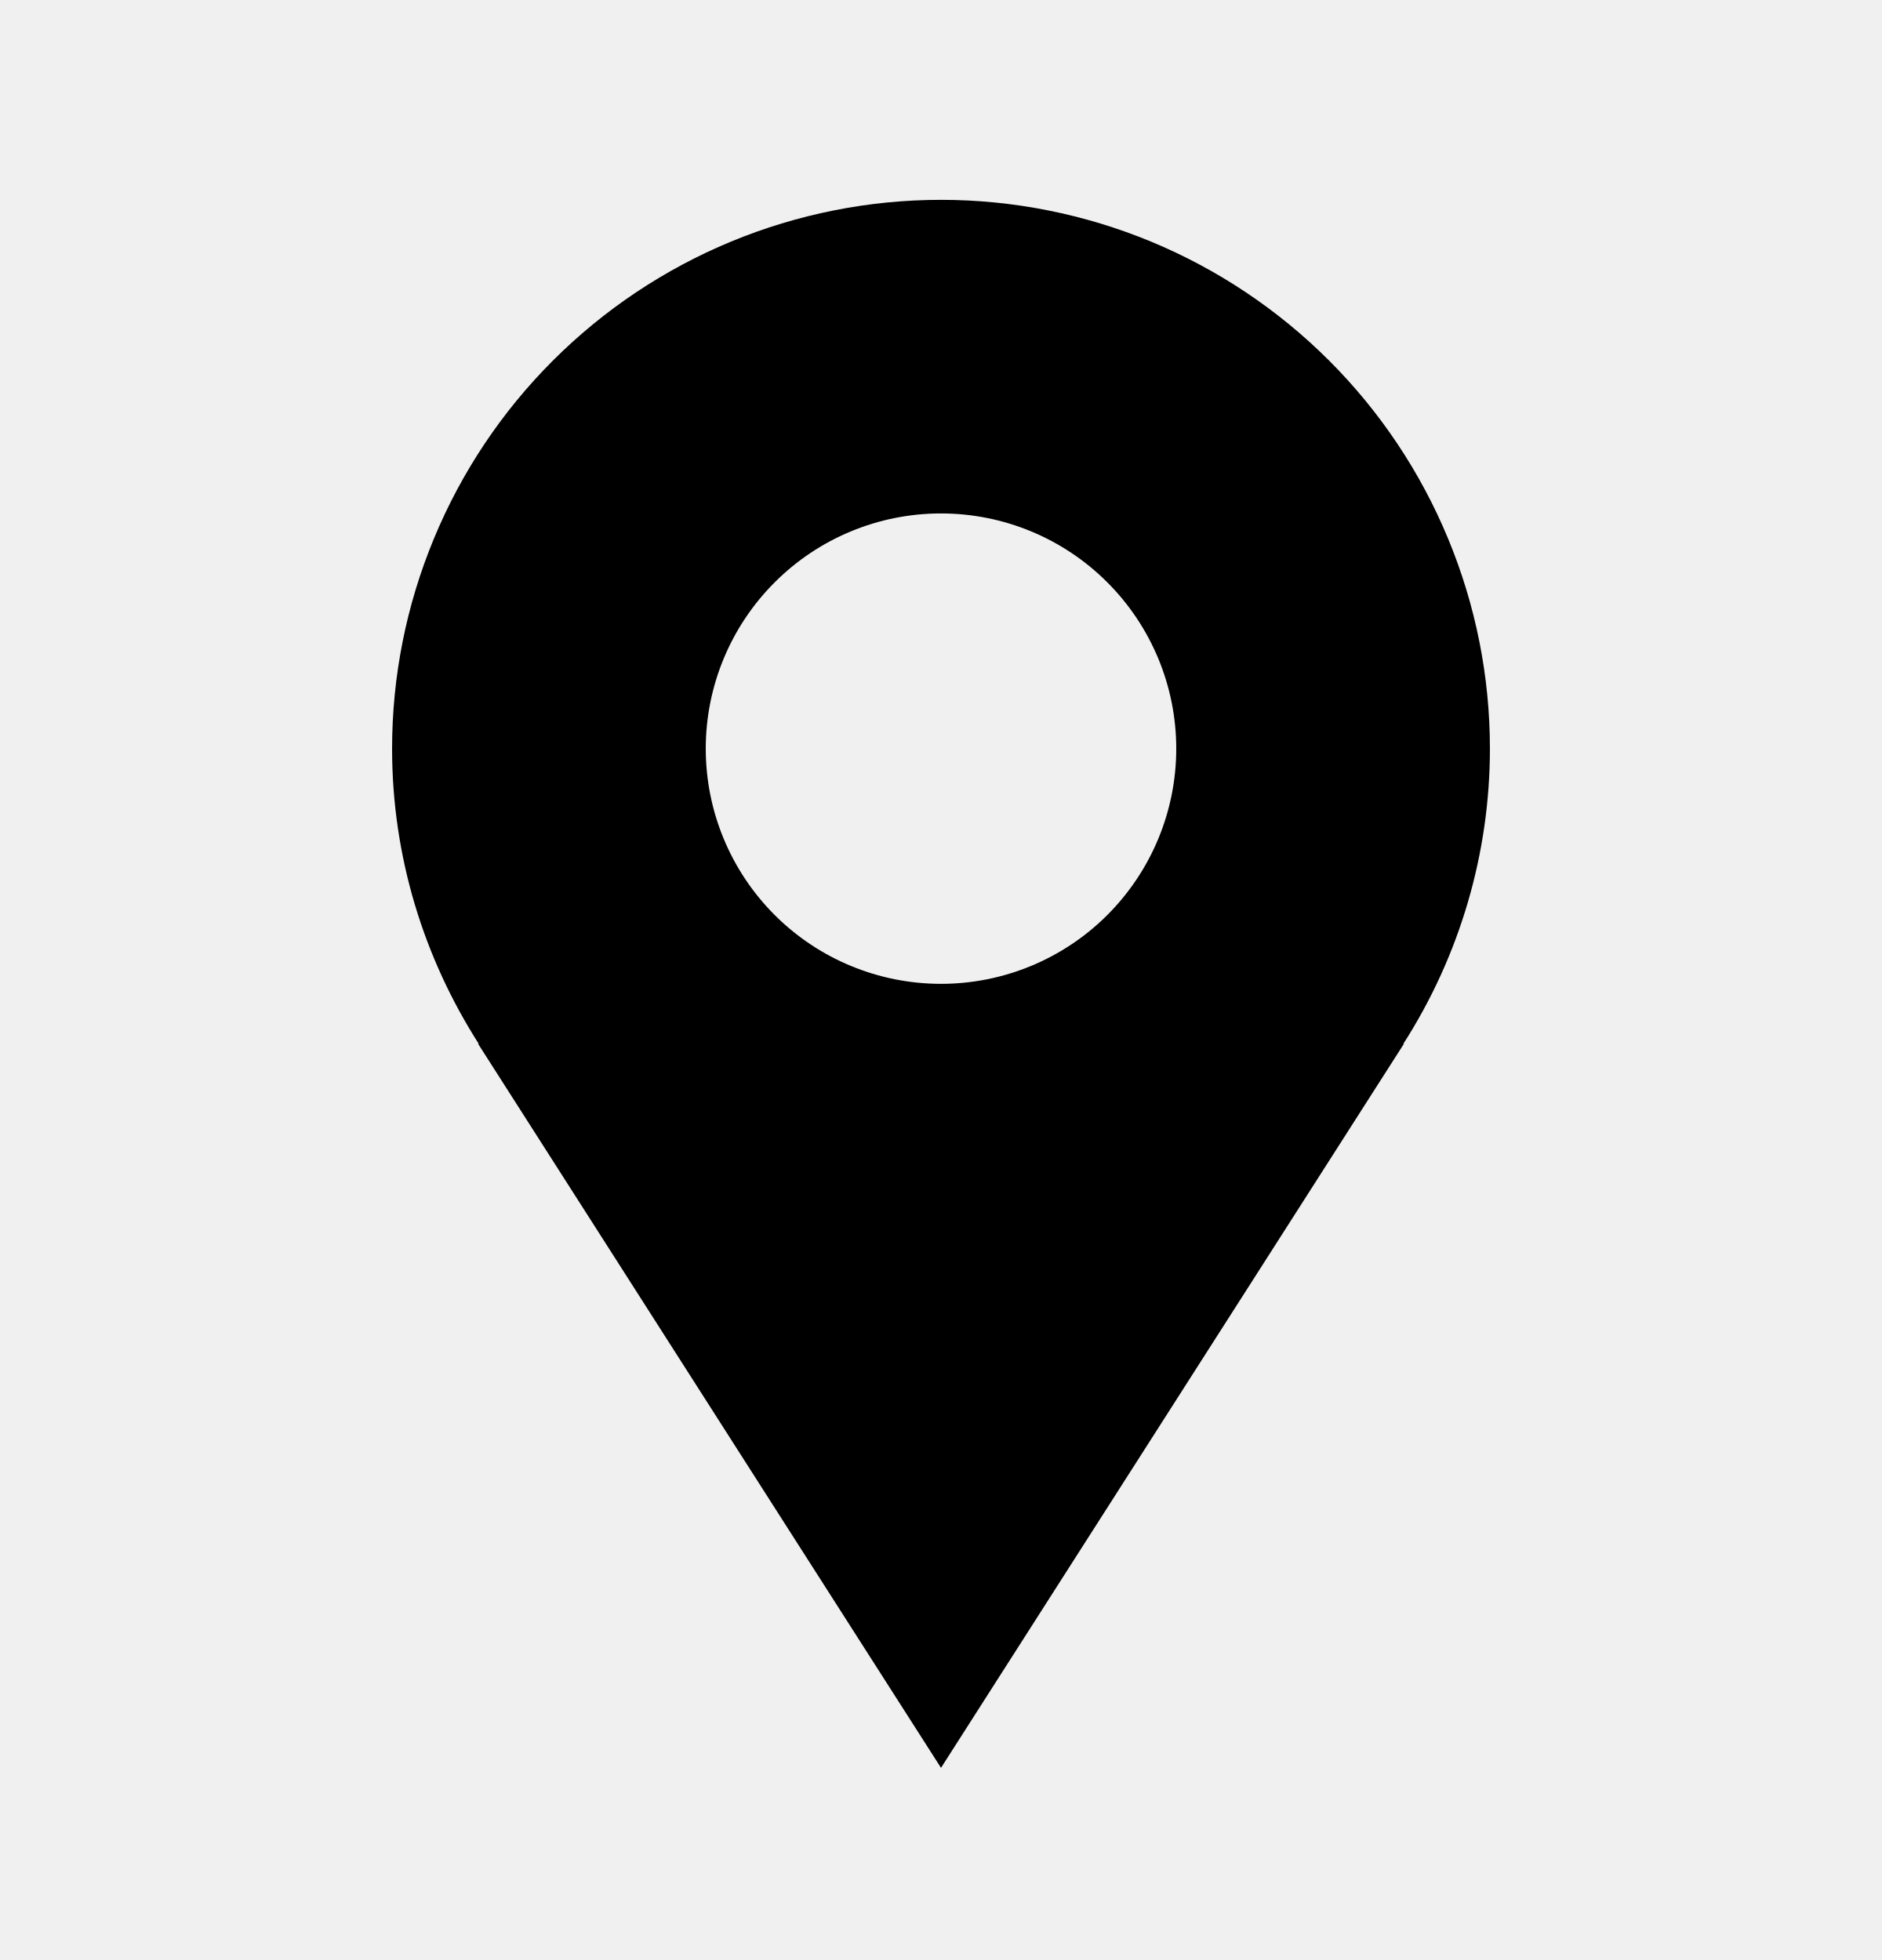
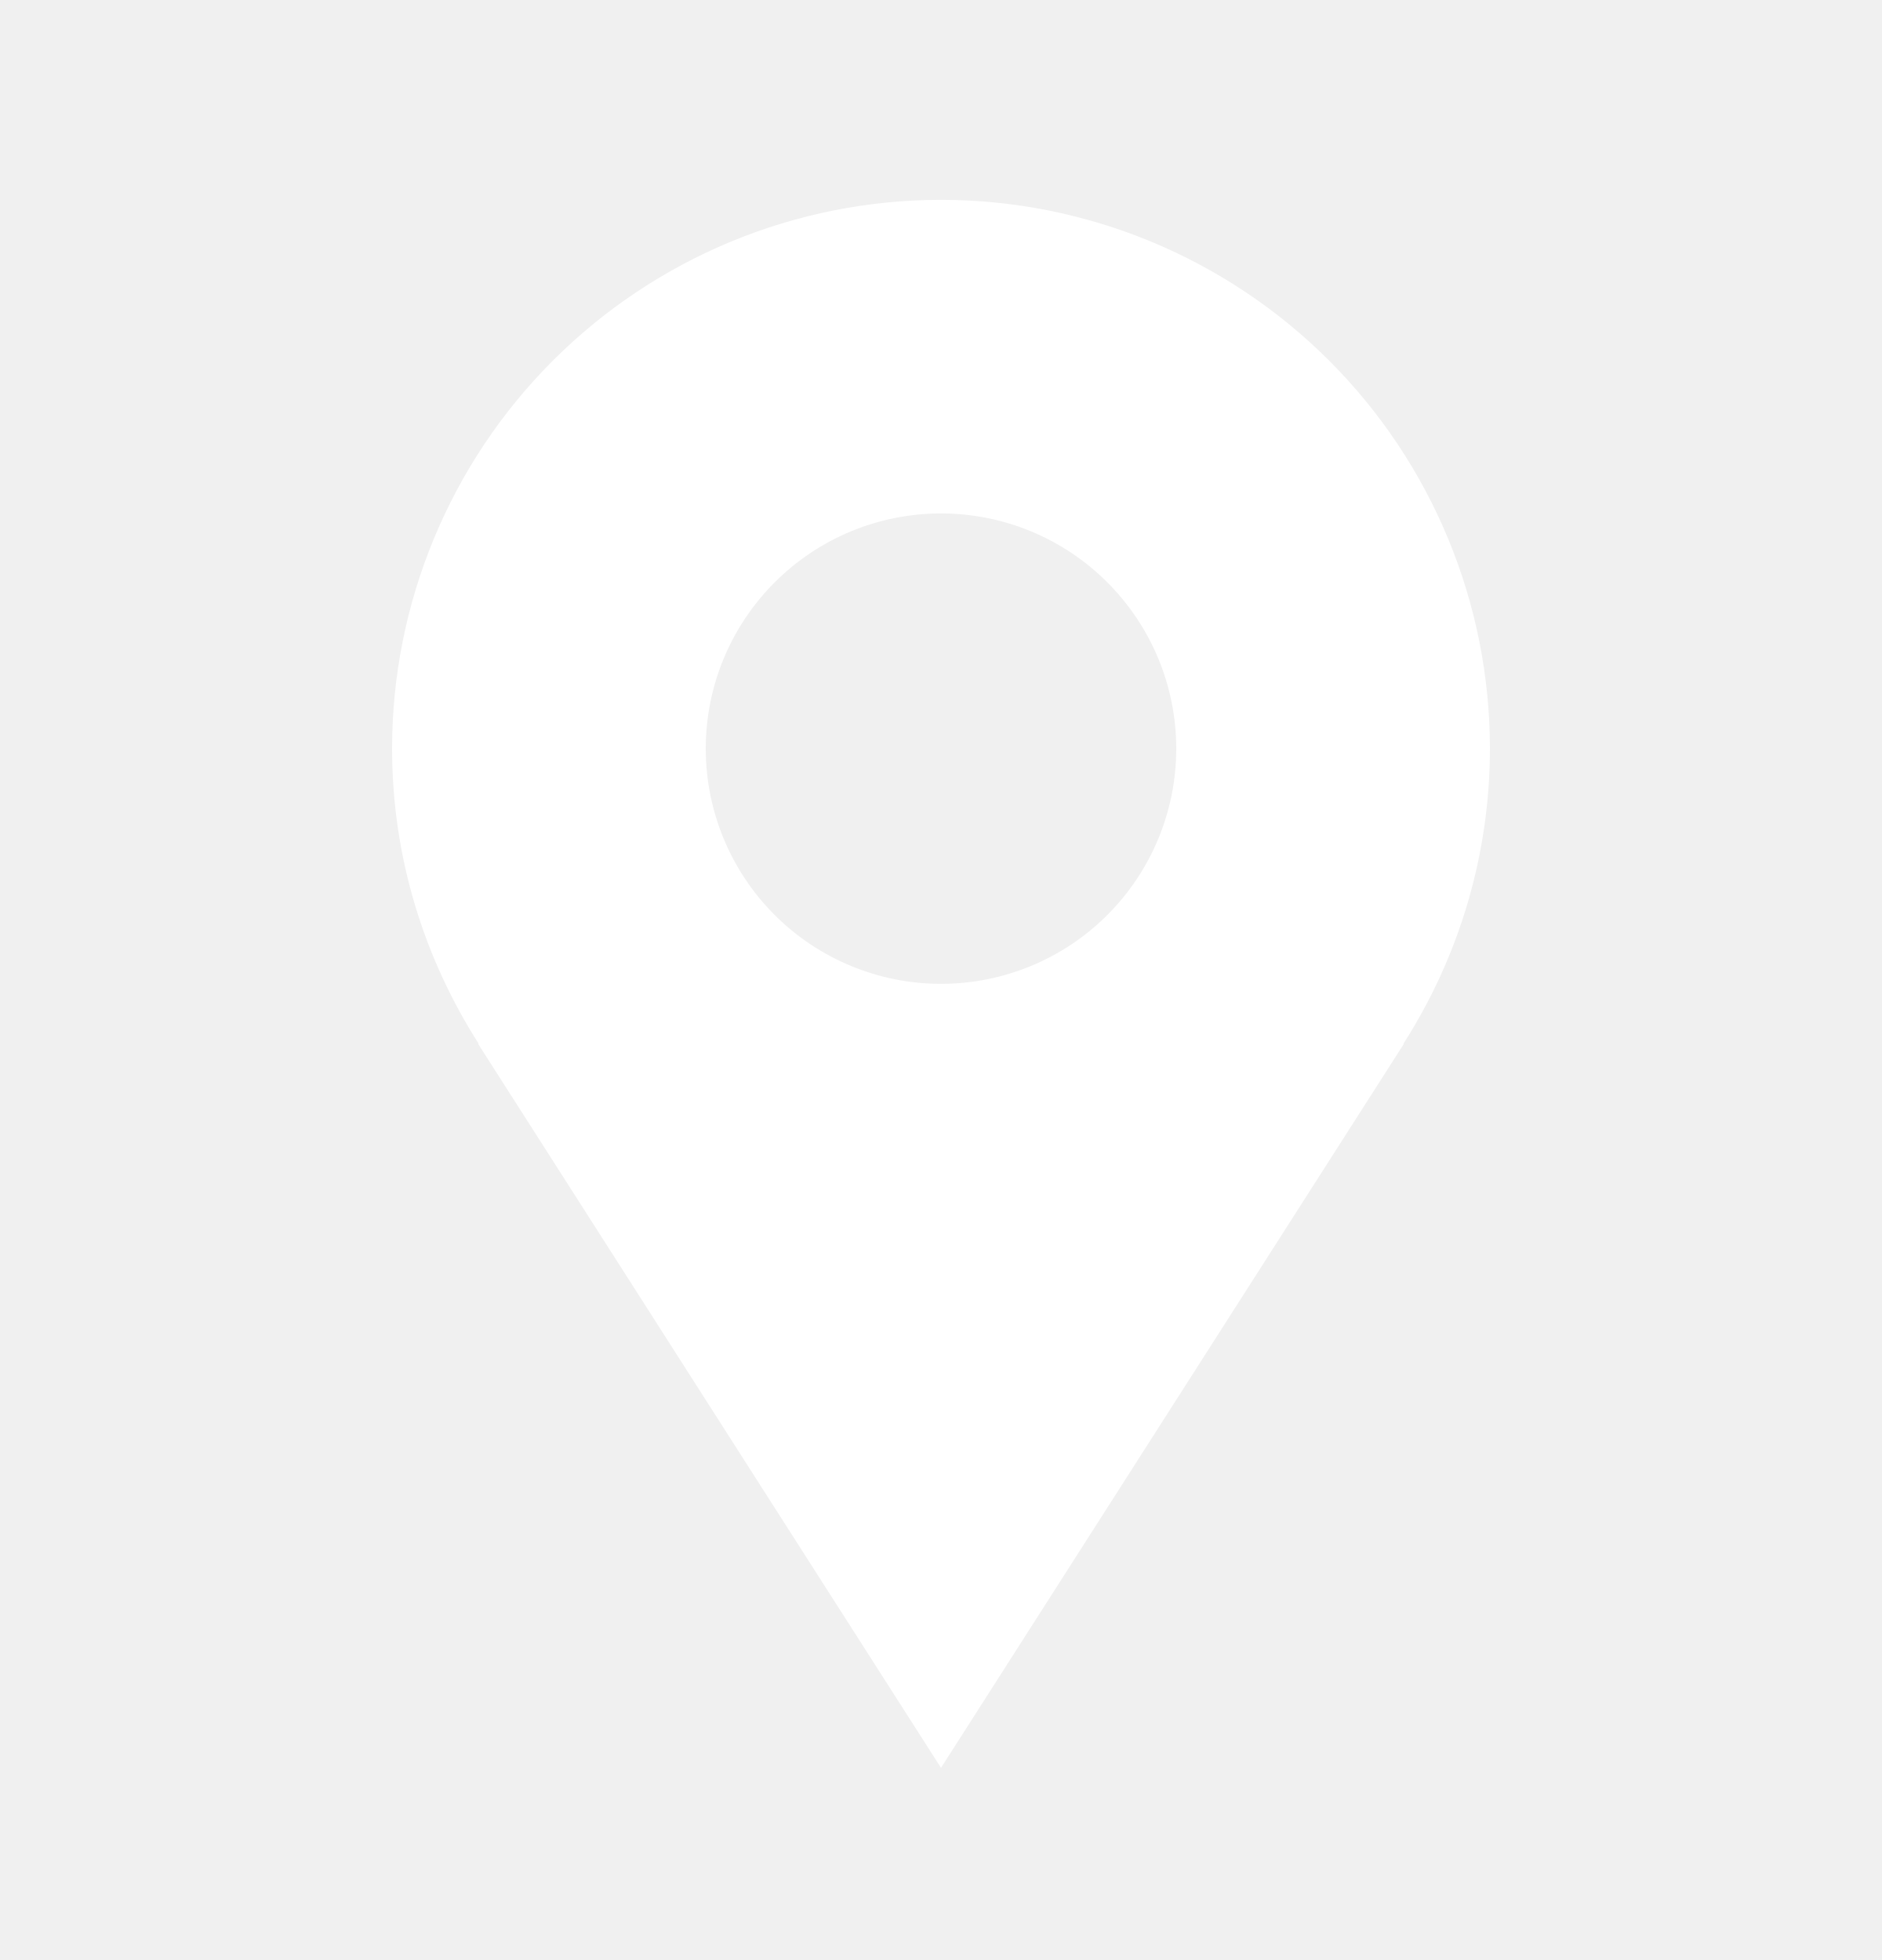
<svg xmlns="http://www.w3.org/2000/svg" width="24" height="25" viewBox="0 0 24 25" fill="none">
-   <path d="M19 9.549C19 8.63 18.819 7.72 18.467 6.871C18.115 6.021 17.6 5.25 16.95 4.6C16.3 3.95 15.528 3.434 14.679 3.082C13.829 2.73 12.919 2.549 12 2.549C11.081 2.549 10.171 2.73 9.321 3.082C8.472 3.434 7.7 3.95 7.05 4.6C6.4 5.25 5.885 6.021 5.533 6.871C5.181 7.72 5 8.63 5 9.549C5 10.936 5.41 12.226 6.105 13.314H6.097C8.457 17.009 12 22.549 12 22.549L17.903 13.314H17.896C18.616 12.191 19 10.884 19 9.549ZM12 12.549C11.204 12.549 10.441 12.233 9.879 11.671C9.316 11.108 9 10.345 9 9.549C9 8.754 9.316 7.991 9.879 7.428C10.441 6.865 11.204 6.549 12 6.549C12.796 6.549 13.559 6.865 14.121 7.428C14.684 7.991 15 8.754 15 9.549C15 10.345 14.684 11.108 14.121 11.671C13.559 12.233 12.796 12.549 12 12.549Z" fill="#000000" />
+   <path d="M19 9.549C19 8.63 18.819 7.72 18.467 6.871C18.115 6.021 17.6 5.25 16.95 4.6C16.3 3.95 15.528 3.434 14.679 3.082C13.829 2.73 12.919 2.549 12 2.549C11.081 2.549 10.171 2.73 9.321 3.082C8.472 3.434 7.7 3.95 7.05 4.6C6.4 5.25 5.885 6.021 5.533 6.871C5.181 7.72 5 8.63 5 9.549C5 10.936 5.41 12.226 6.105 13.314H6.097C8.457 17.009 12 22.549 12 22.549L17.903 13.314H17.896C18.616 12.191 19 10.884 19 9.549ZM12 12.549C11.204 12.549 10.441 12.233 9.879 11.671C9.316 11.108 9 10.345 9 9.549C9 8.754 9.316 7.991 9.879 7.428C10.441 6.865 11.204 6.549 12 6.549C12.796 6.549 13.559 6.865 14.121 7.428C14.684 7.991 15 8.754 15 9.549C15 10.345 14.684 11.108 14.121 11.671C13.559 12.233 12.796 12.549 12 12.549Z" fill="#FFFFFF" />
</svg>
